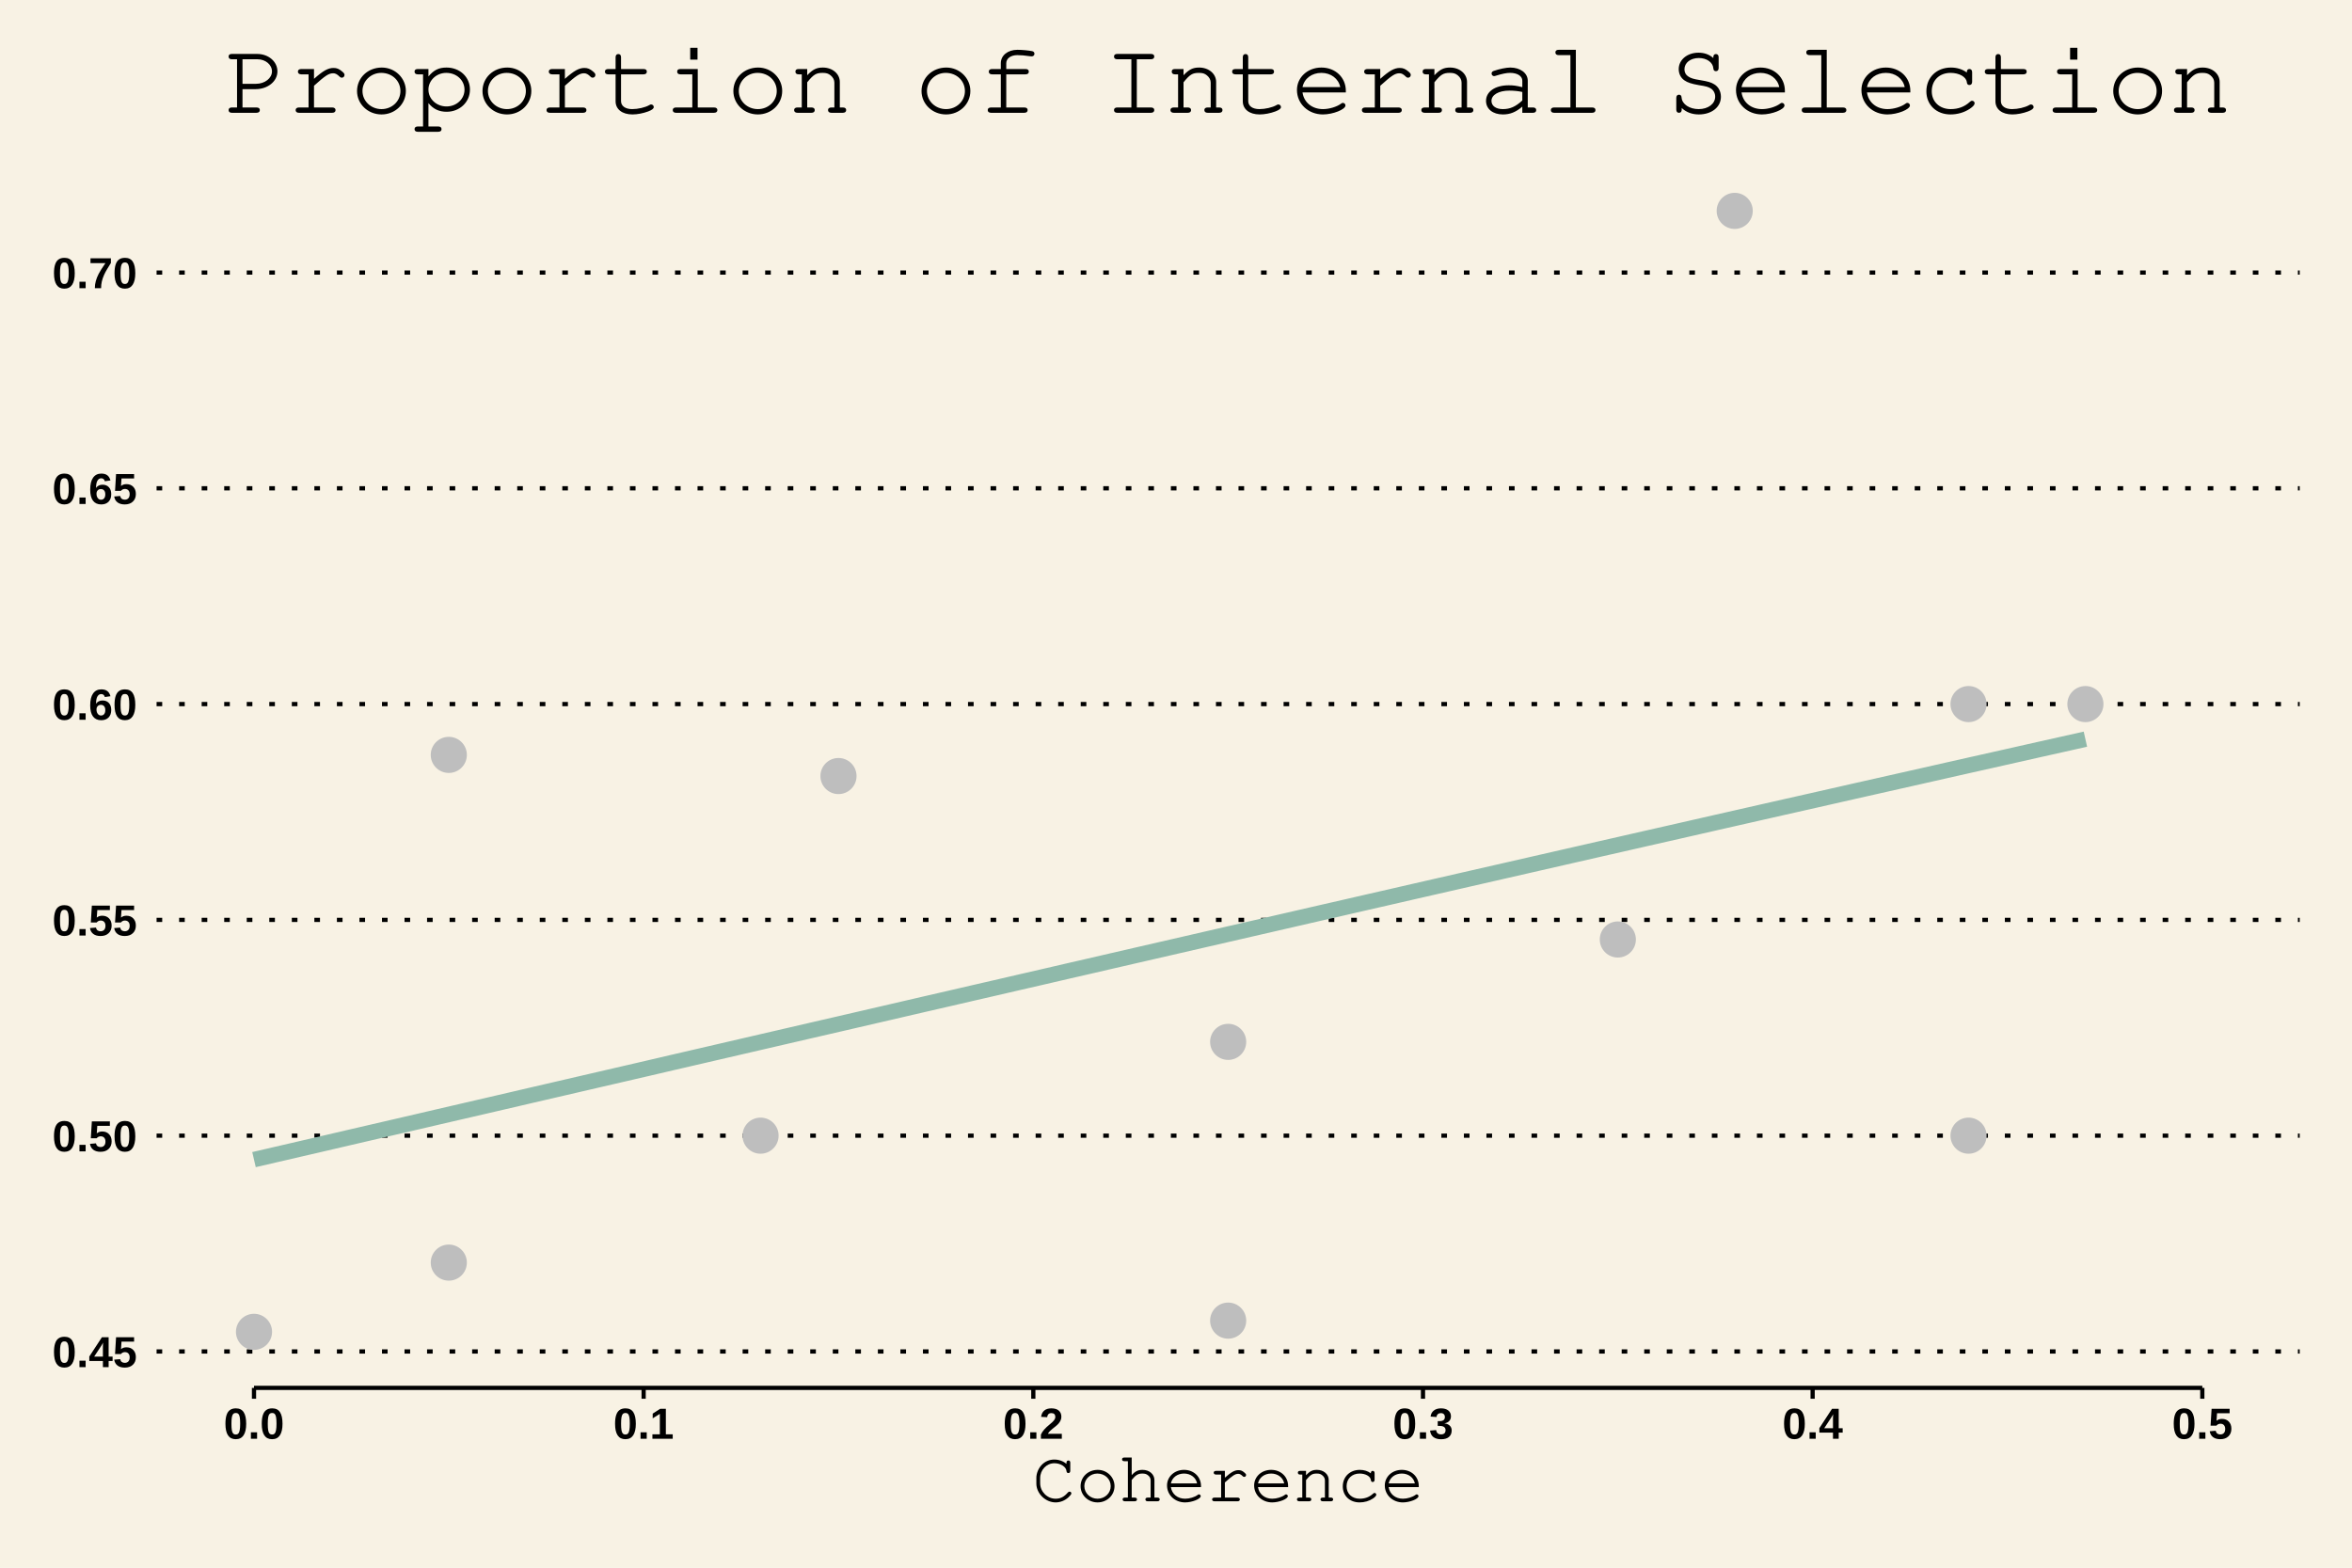
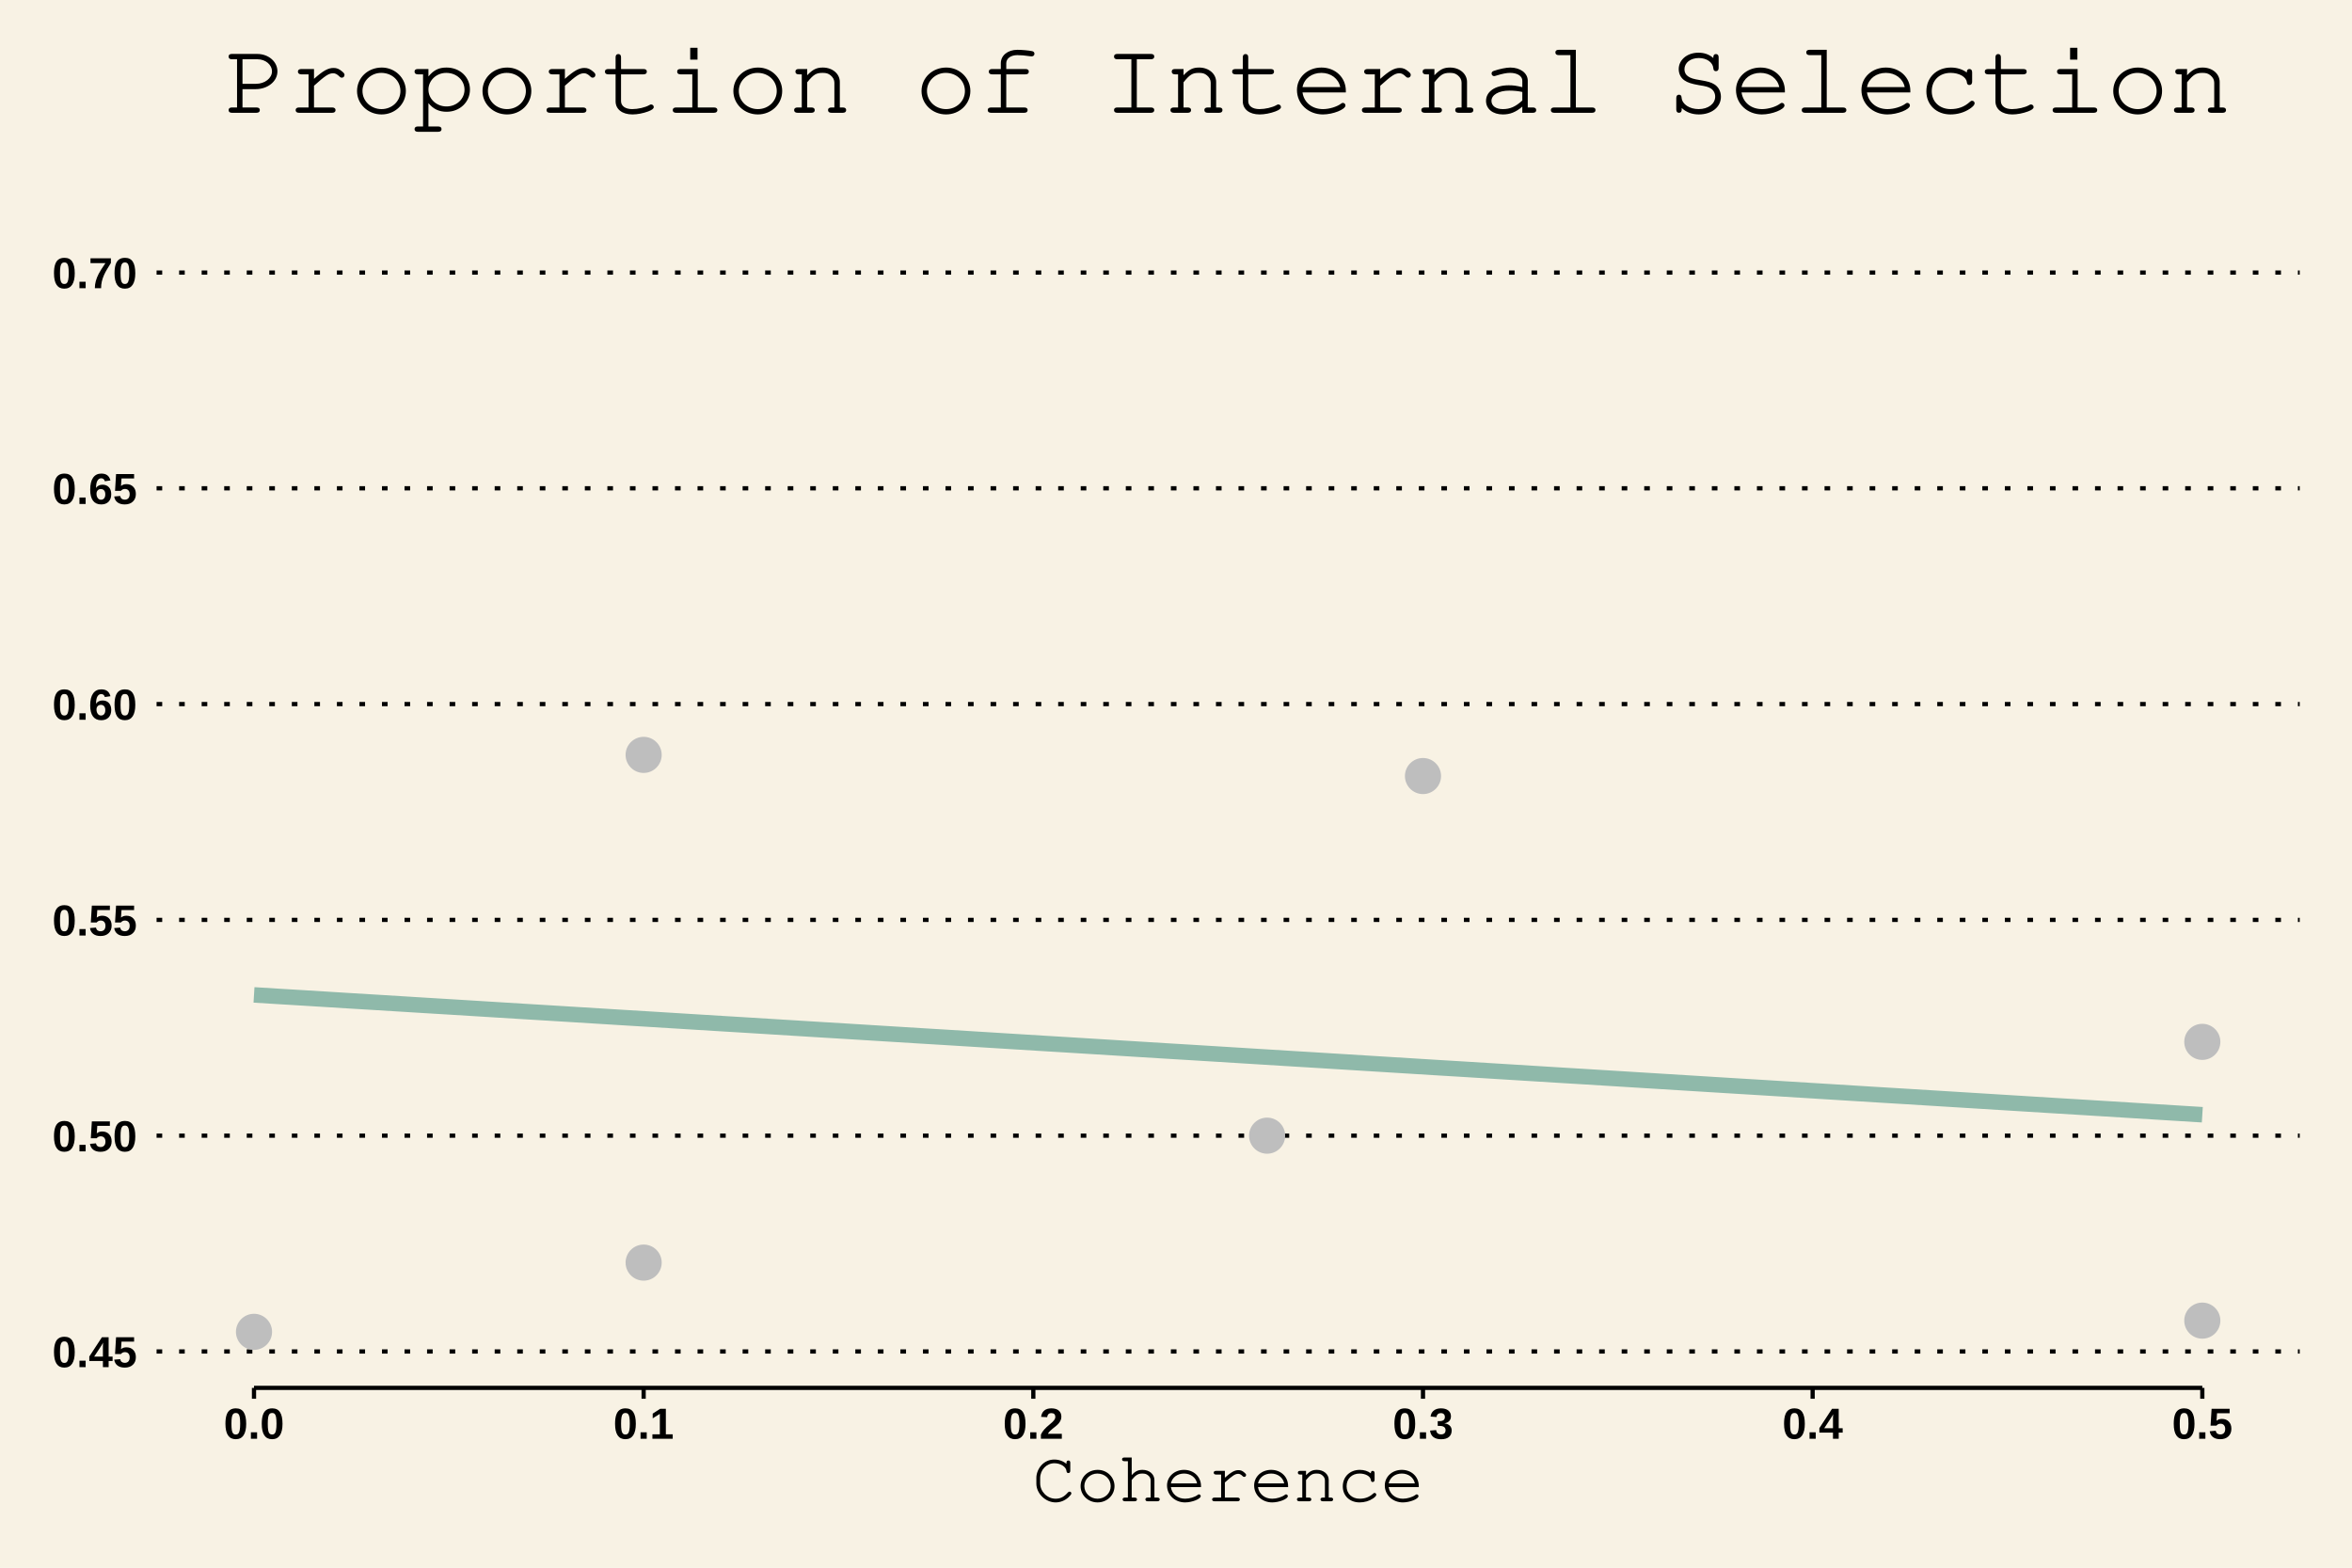
<svg xmlns="http://www.w3.org/2000/svg" class="svglite" width="648.00pt" height="432.00pt" viewBox="0 0 648.00 432.00">
  <defs>
    <style type="text/css">
    .svglite line, .svglite polyline, .svglite polygon, .svglite path, .svglite rect, .svglite circle {
      fill: none;
      stroke: #000000;
      stroke-linecap: round;
      stroke-linejoin: round;
      stroke-miterlimit: 10.00;
    }
  </style>
  </defs>
  <rect width="100%" height="100%" style="stroke: none; fill: #F8F2E4;" />
  <defs>
    <clipPath id="cpMC4wMHw2NDguMDB8MC4wMHw0MzIuMDA=">
      <rect x="0.00" y="0.00" width="648.00" height="432.00" />
    </clipPath>
  </defs>
  <g clip-path="url(#cpMC4wMHw2NDguMDB8MC4wMHw0MzIuMDA=)">
    <rect x="-0" y="0" width="648.00" height="432.00" style="stroke-width: 1.16; stroke: none; fill: #F8F2E4;" />
  </g>
  <defs>
    <clipPath id="cpNDMuMTR8NjMzLjYwfDQyLjY2fDM4Mi40NQ==">
      <rect x="43.14" y="42.66" width="590.46" height="339.79" />
    </clipPath>
  </defs>
  <g clip-path="url(#cpNDMuMTR8NjMzLjYwfDQyLjY2fDM4Mi40NQ==)">
    <rect x="43.14" y="42.66" width="590.46" height="339.79" style="stroke-width: 1.16; stroke: none; fill: #F8F2E4;" />
    <polyline points="43.14,372.42 633.60,372.42 " style="stroke-width: 1.16; stroke-dasharray: 1.55,4.66; stroke-linecap: butt;" />
    <polyline points="43.14,312.95 633.60,312.95 " style="stroke-width: 1.16; stroke-dasharray: 1.55,4.66; stroke-linecap: butt;" />
    <polyline points="43.14,253.49 633.60,253.49 " style="stroke-width: 1.16; stroke-dasharray: 1.55,4.66; stroke-linecap: butt;" />
    <polyline points="43.14,194.02 633.60,194.02 " style="stroke-width: 1.16; stroke-dasharray: 1.55,4.66; stroke-linecap: butt;" />
    <polyline points="43.14,134.56 633.60,134.56 " style="stroke-width: 1.16; stroke-dasharray: 1.55,4.66; stroke-linecap: butt;" />
    <polyline points="43.14,75.10 633.60,75.10 " style="stroke-width: 1.16; stroke-dasharray: 1.55,4.66; stroke-linecap: butt;" />
    <circle cx="69.98" cy="367.01" r="4.62" style="stroke-width: 0.71; stroke: #BEBEBE; fill: #BEBEBE;" />
-     <circle cx="123.65" cy="347.93" r="4.62" style="stroke-width: 0.71; stroke: #BEBEBE; fill: #BEBEBE;" />
-     <circle cx="123.65" cy="208.02" r="4.62" style="stroke-width: 0.71; stroke: #BEBEBE; fill: #BEBEBE;" />
-     <circle cx="209.54" cy="312.95" r="4.62" style="stroke-width: 0.71; stroke: #BEBEBE; fill: #BEBEBE;" />
-     <circle cx="231.01" cy="213.85" r="4.62" style="stroke-width: 0.71; stroke: #BEBEBE; fill: #BEBEBE;" />
-     <circle cx="338.37" cy="287.10" r="4.62" style="stroke-width: 0.71; stroke: #BEBEBE; fill: #BEBEBE;" />
-     <circle cx="338.37" cy="363.92" r="4.62" style="stroke-width: 0.71; stroke: #BEBEBE; fill: #BEBEBE;" />
-     <circle cx="445.73" cy="258.89" r="4.62" style="stroke-width: 0.71; stroke: #BEBEBE; fill: #BEBEBE;" />
-     <circle cx="477.93" cy="58.11" r="4.62" style="stroke-width: 0.71; stroke: #BEBEBE; fill: #BEBEBE;" />
-     <circle cx="542.35" cy="312.95" r="4.62" style="stroke-width: 0.71; stroke: #BEBEBE; fill: #BEBEBE;" />
-     <circle cx="542.35" cy="194.02" r="4.62" style="stroke-width: 0.71; stroke: #BEBEBE; fill: #BEBEBE;" />
-     <circle cx="574.55" cy="194.02" r="4.62" style="stroke-width: 0.71; stroke: #BEBEBE; fill: #BEBEBE;" />
-     <polyline points="69.98,319.55 76.36,318.07 82.75,316.59 89.14,315.11 95.52,313.62 101.91,312.14 108.30,310.66 114.69,309.18 121.07,307.69 127.46,306.21 133.85,304.73 140.23,303.25 146.62,301.76 153.01,300.28 159.39,298.80 165.78,297.32 172.17,295.84 178.56,294.36 184.94,292.87 191.33,291.39 197.72,289.91 204.10,288.43 210.49,286.95 216.88,285.47 223.27,283.99 229.65,282.52 236.04,281.04 242.43,279.56 248.81,278.08 255.20,276.60 261.59,275.13 267.97,273.65 274.36,272.18 280.75,270.70 287.14,269.23 293.52,267.75 299.91,266.28 306.30,264.80 312.68,263.33 319.07,261.86 325.46,260.39 331.85,258.92 338.23,257.45 344.62,255.98 351.01,254.51 357.39,253.04 363.78,251.57 370.17,250.11 376.55,248.64 382.94,247.18 389.33,245.71 395.72,244.25 402.10,242.79 408.49,241.33 414.88,239.87 421.26,238.41 427.65,236.95 434.04,235.49 440.43,234.03 446.81,232.58 453.20,231.12 459.59,229.67 465.97,228.22 472.36,226.76 478.75,225.31 485.13,223.86 491.52,222.41 497.91,220.97 504.30,219.52 510.68,218.07 517.07,216.63 523.46,215.19 529.84,213.75 536.23,212.30 542.62,210.86 549.01,209.43 555.39,207.99 561.78,206.55 568.17,205.12 574.55,203.69 " style="stroke-width: 4.27; stroke: #8FB9AA; stroke-linecap: butt;" />
+     <circle cx="177.33" cy="347.93" r="4.62" style="stroke-width: 0.71; stroke: #BEBEBE; fill: #BEBEBE;" />
+     <circle cx="177.33" cy="208.02" r="4.62" style="stroke-width: 0.71; stroke: #BEBEBE; fill: #BEBEBE;" />
+     <circle cx="349.10" cy="312.95" r="4.62" style="stroke-width: 0.71; stroke: #BEBEBE; fill: #BEBEBE;" />
+     <circle cx="392.05" cy="213.85" r="4.62" style="stroke-width: 0.71; stroke: #BEBEBE; fill: #BEBEBE;" />
+     <circle cx="606.76" cy="287.10" r="4.62" style="stroke-width: 0.71; stroke: #BEBEBE; fill: #BEBEBE;" />
+     <circle cx="606.76" cy="363.92" r="4.62" style="stroke-width: 0.71; stroke: #BEBEBE; fill: #BEBEBE;" />
+     <polyline points="69.98,274.16 76.77,274.58 83.57,274.99 90.36,275.41 97.15,275.83 103.95,276.24 110.74,276.66 117.54,277.08 124.33,277.49 131.13,277.91 137.92,278.33 144.72,278.75 151.51,279.16 158.31,279.58 165.10,280.00 171.90,280.42 178.69,280.83 185.49,281.25 192.28,281.67 199.08,282.09 205.87,282.50 212.67,282.92 219.46,283.34 226.26,283.76 233.05,284.17 239.84,284.59 246.64,285.01 253.43,285.43 260.23,285.84 267.02,286.26 273.82,286.68 280.61,287.10 287.41,287.52 294.20,287.93 301.00,288.35 307.79,288.77 314.59,289.19 321.38,289.61 328.18,290.02 334.97,290.44 341.77,290.86 348.56,291.28 355.36,291.70 362.15,292.11 368.94,292.53 375.74,292.95 382.53,293.37 389.33,293.79 396.12,294.21 402.92,294.62 409.71,295.04 416.51,295.46 423.30,295.88 430.10,296.30 436.89,296.71 443.69,297.13 450.48,297.55 457.28,297.97 464.07,298.39 470.87,298.81 477.66,299.23 484.46,299.64 491.25,300.06 498.04,300.48 504.84,300.90 511.63,301.32 518.43,301.74 525.22,302.15 532.02,302.57 538.81,302.99 545.61,303.41 552.40,303.83 559.20,304.25 565.99,304.67 572.79,305.08 579.58,305.50 586.38,305.92 593.17,306.34 599.97,306.76 606.76,307.18 " style="stroke-width: 4.27; stroke: #8FB9AA; stroke-linecap: butt;" />
    <rect x="43.14" y="42.66" width="590.46" height="339.79" style="stroke-width: 1.16; stroke: none;" />
  </g>
  <g clip-path="url(#cpMC4wMHw2NDguMDB8MC4wMHw0MzIuMDA=)">
    <text x="37.76" y="376.74" text-anchor="end" style="font-size: 12.00px; font-weight: bold; font-family: Arial;" textLength="23.36px" lengthAdjust="spacingAndGlyphs">0.45</text>
    <text x="37.76" y="317.27" text-anchor="end" style="font-size: 12.00px; font-weight: bold; font-family: Arial;" textLength="23.36px" lengthAdjust="spacingAndGlyphs">0.50</text>
    <text x="37.76" y="257.81" text-anchor="end" style="font-size: 12.00px; font-weight: bold; font-family: Arial;" textLength="23.36px" lengthAdjust="spacingAndGlyphs">0.55</text>
    <text x="37.76" y="198.34" text-anchor="end" style="font-size: 12.00px; font-weight: bold; font-family: Arial;" textLength="23.36px" lengthAdjust="spacingAndGlyphs">0.60</text>
    <text x="37.76" y="138.88" text-anchor="end" style="font-size: 12.00px; font-weight: bold; font-family: Arial;" textLength="23.36px" lengthAdjust="spacingAndGlyphs">0.65</text>
    <text x="37.76" y="79.42" text-anchor="end" style="font-size: 12.00px; font-weight: bold; font-family: Arial;" textLength="23.36px" lengthAdjust="spacingAndGlyphs">0.70</text>
    <polyline points="69.98,382.45 606.76,382.45 " style="stroke-width: 1.16; stroke-linecap: butt;" />
    <polyline points="69.98,385.44 69.98,382.45 " style="stroke-width: 1.16; stroke-linecap: butt;" />
    <polyline points="177.33,385.44 177.33,382.45 " style="stroke-width: 1.16; stroke-linecap: butt;" />
    <polyline points="284.69,385.44 284.69,382.45 " style="stroke-width: 1.16; stroke-linecap: butt;" />
    <polyline points="392.05,385.44 392.05,382.45 " style="stroke-width: 1.16; stroke-linecap: butt;" />
    <polyline points="499.40,385.44 499.40,382.45 " style="stroke-width: 1.16; stroke-linecap: butt;" />
    <polyline points="606.76,385.44 606.76,382.45 " style="stroke-width: 1.16; stroke-linecap: butt;" />
    <text x="69.98" y="396.47" text-anchor="middle" style="font-size: 12.00px; font-weight: bold; font-family: Arial;" textLength="16.68px" lengthAdjust="spacingAndGlyphs">0.0</text>
    <text x="177.33" y="396.47" text-anchor="middle" style="font-size: 12.00px; font-weight: bold; font-family: Arial;" textLength="16.68px" lengthAdjust="spacingAndGlyphs">0.1</text>
    <text x="284.69" y="396.47" text-anchor="middle" style="font-size: 12.00px; font-weight: bold; font-family: Arial;" textLength="16.68px" lengthAdjust="spacingAndGlyphs">0.2</text>
    <text x="392.05" y="396.47" text-anchor="middle" style="font-size: 12.00px; font-weight: bold; font-family: Arial;" textLength="16.68px" lengthAdjust="spacingAndGlyphs">0.3</text>
    <text x="499.40" y="396.47" text-anchor="middle" style="font-size: 12.00px; font-weight: bold; font-family: Arial;" textLength="16.68px" lengthAdjust="spacingAndGlyphs">0.4</text>
    <text x="606.76" y="396.47" text-anchor="middle" style="font-size: 12.00px; font-weight: bold; font-family: Arial;" textLength="16.68px" lengthAdjust="spacingAndGlyphs">0.5</text>
    <text x="338.37" y="413.70" text-anchor="middle" style="font-size: 20.00px; font-weight: 0; font-family: Courier;" textLength="108.02px" lengthAdjust="spacingAndGlyphs">Coherence</text>
    <text x="338.37" y="31.08" text-anchor="middle" style="font-size: 28.80px; font-weight: 0; font-family: Courier;" textLength="552.96px" lengthAdjust="spacingAndGlyphs">Proportion of Internal Selection</text>
  </g>
</svg>
